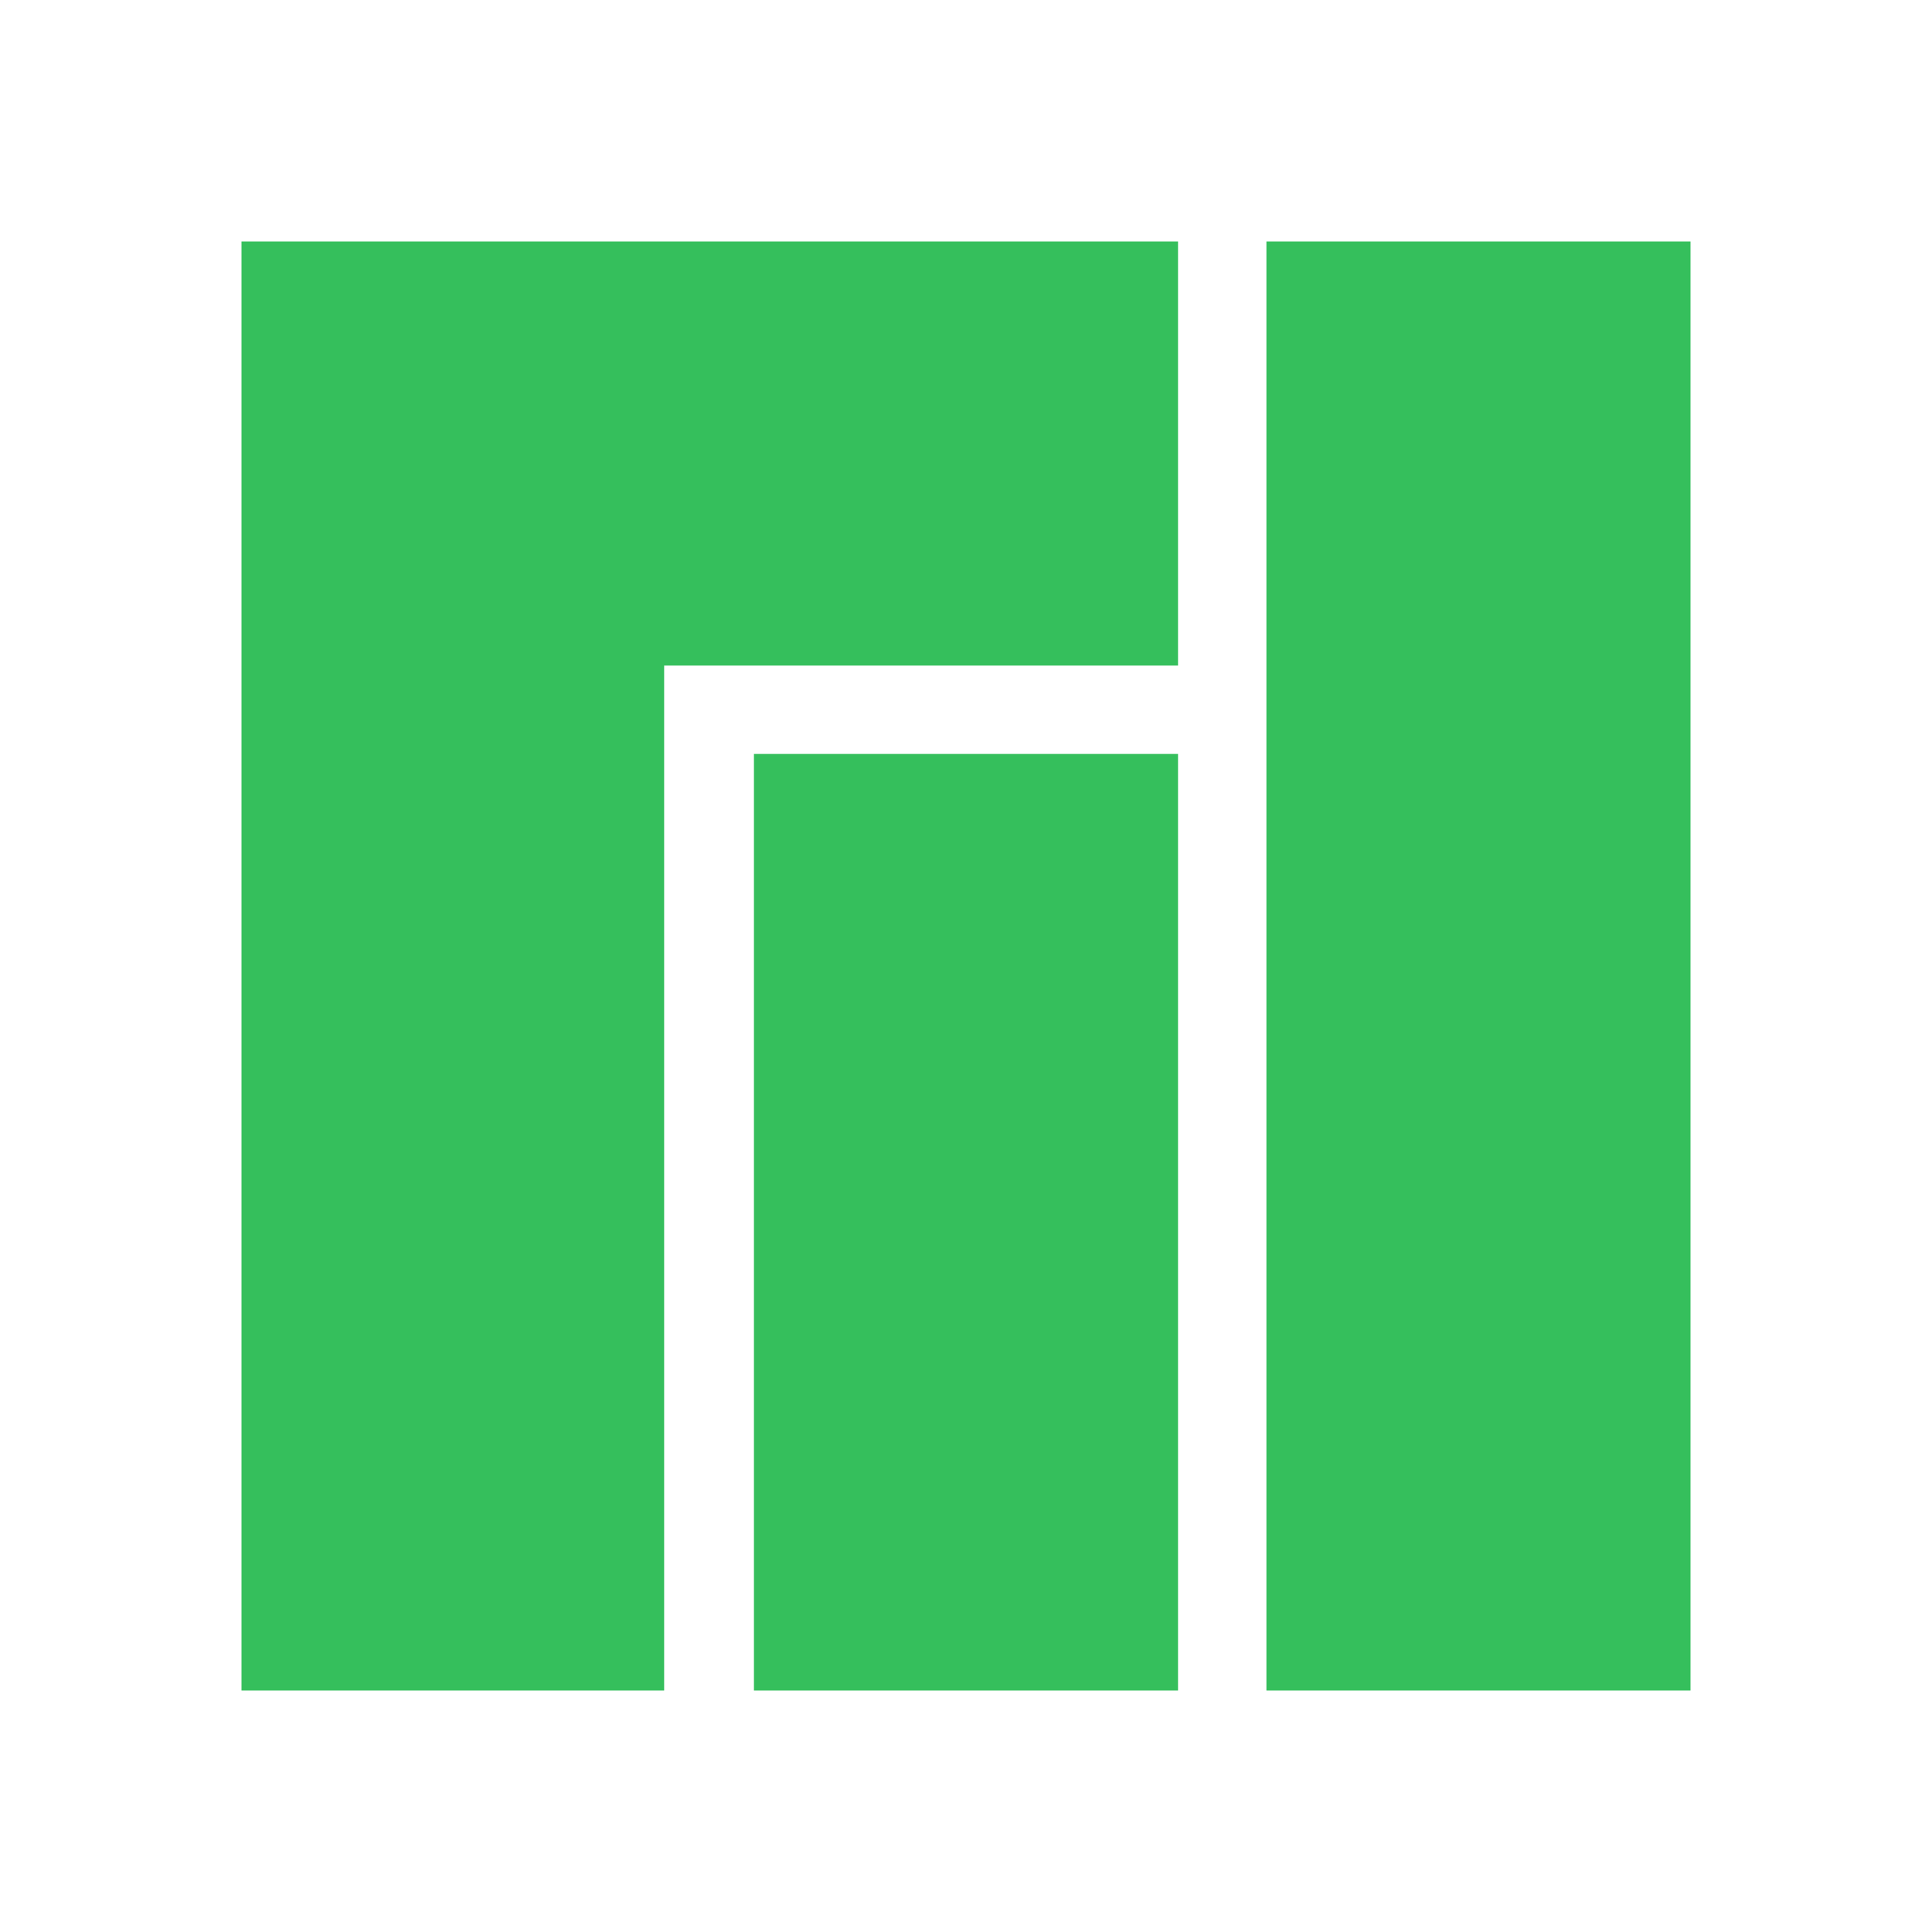
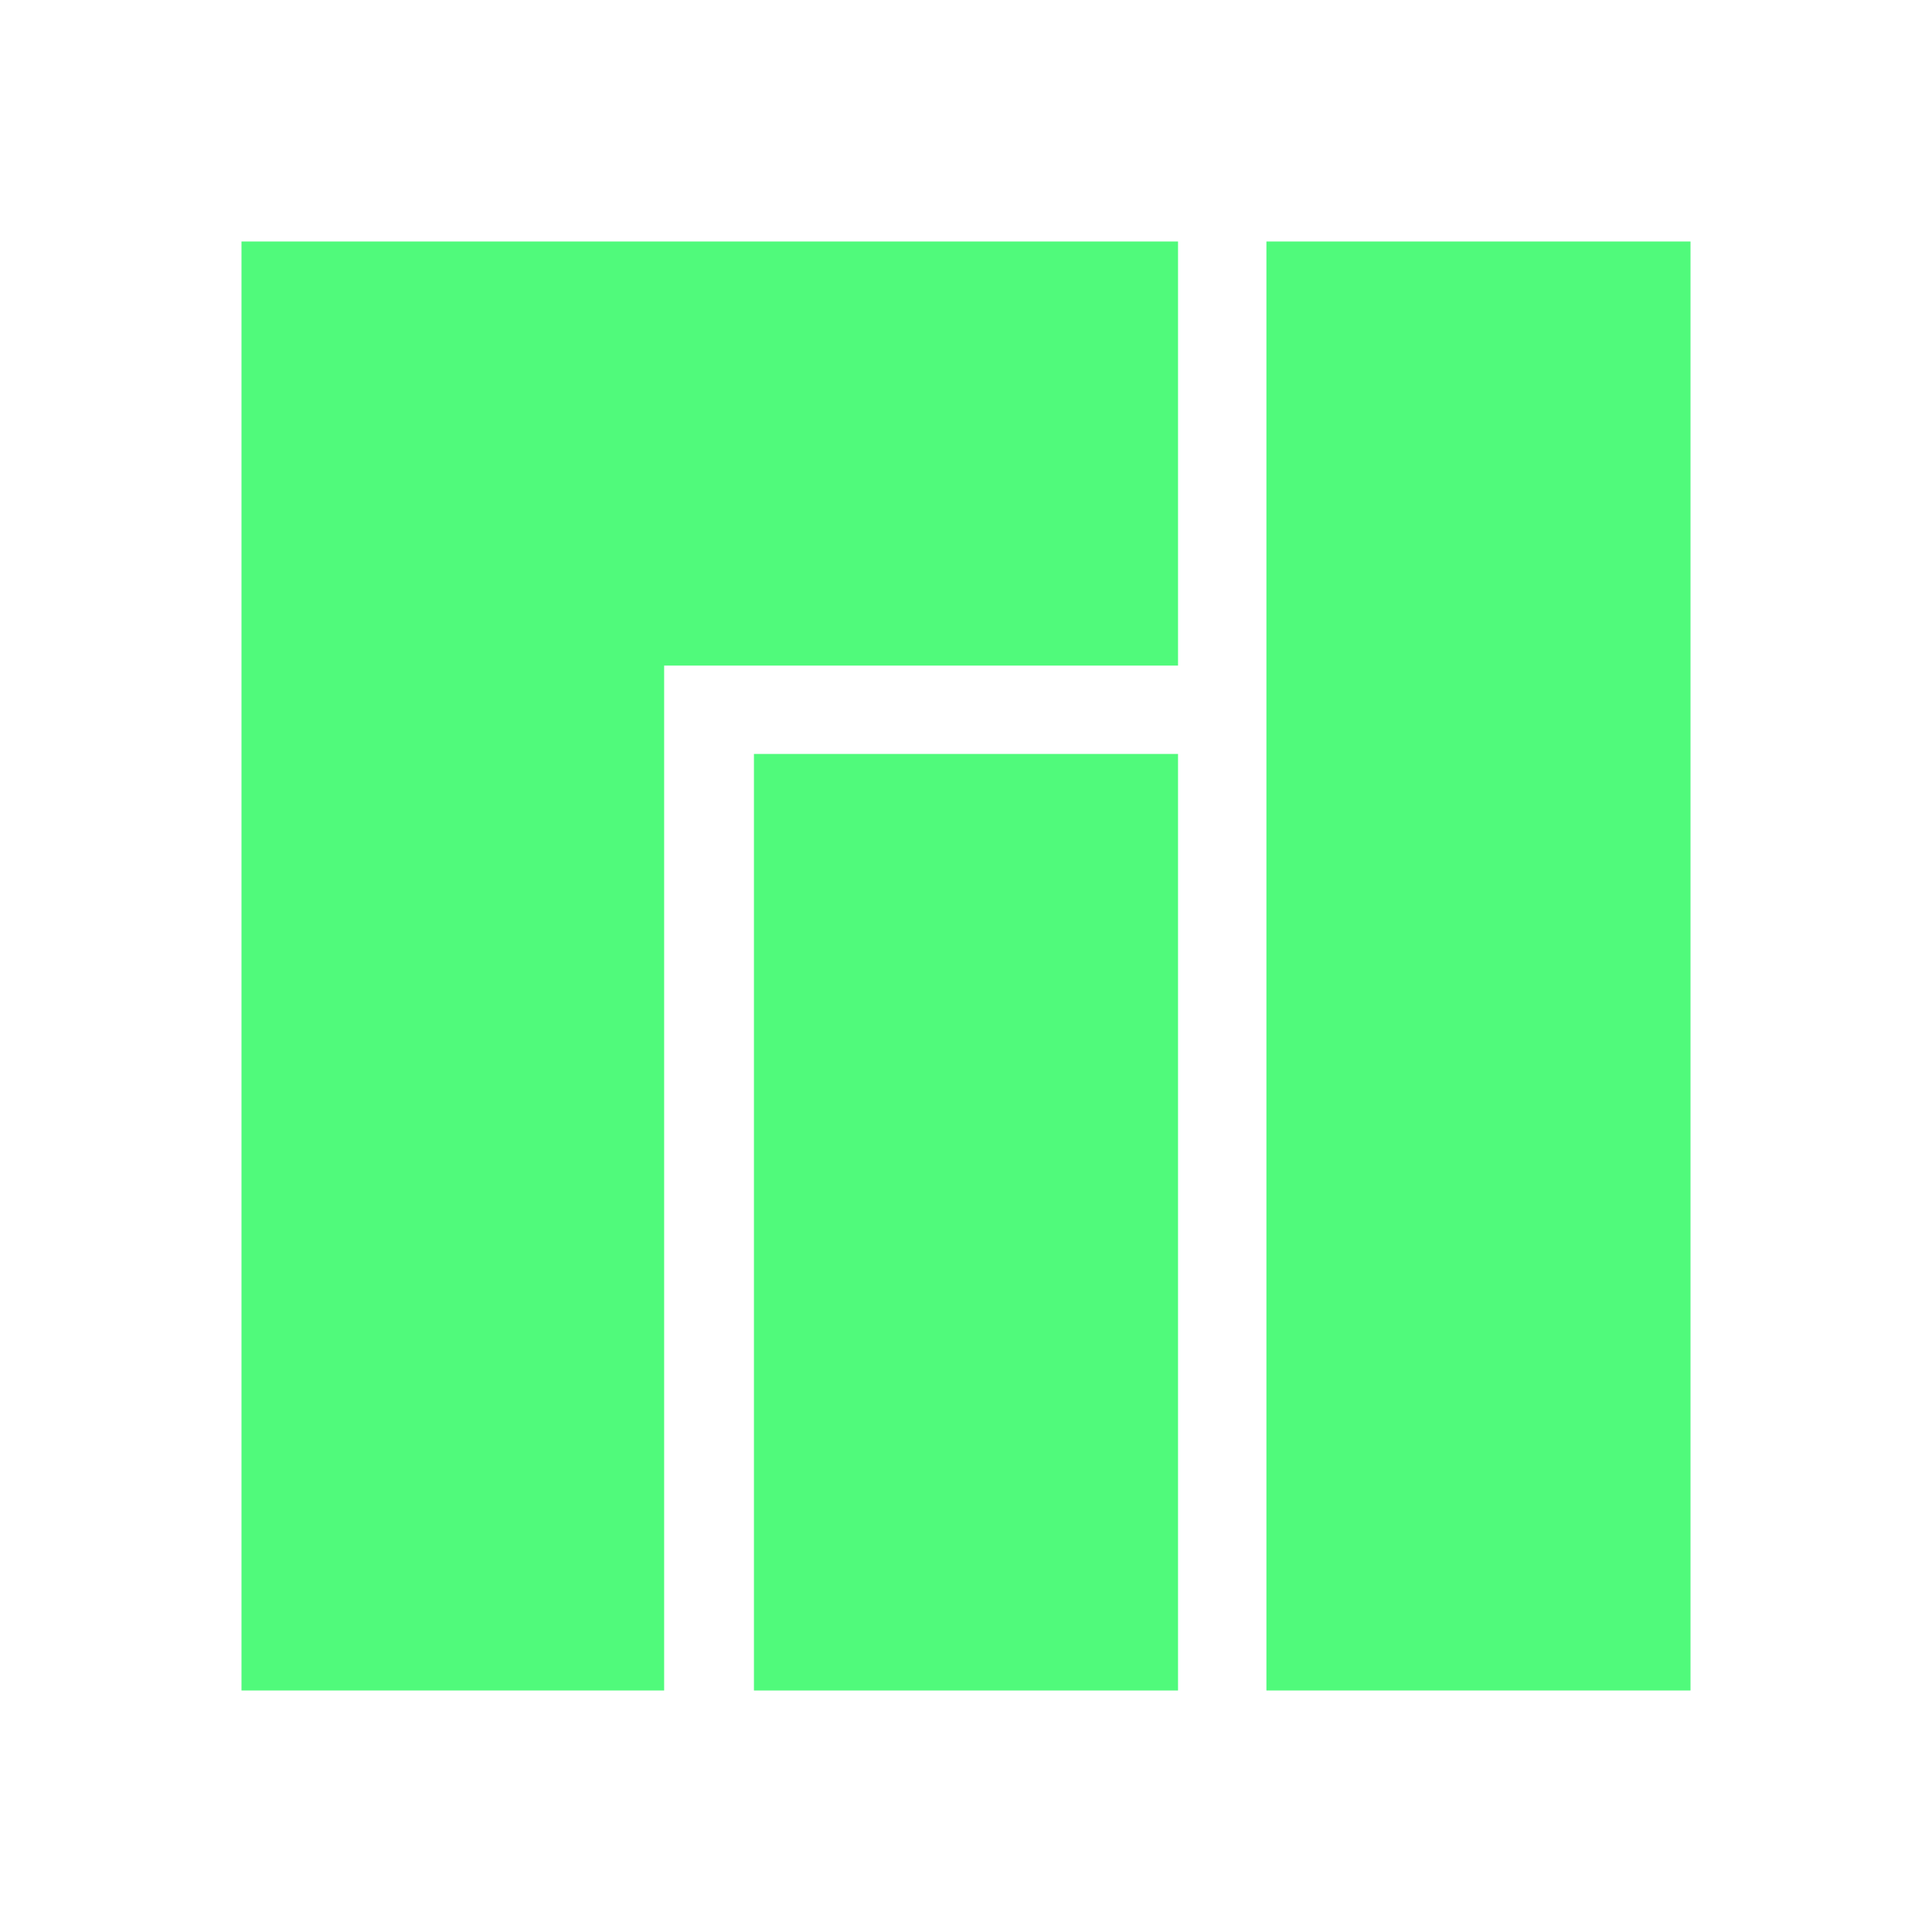
<svg xmlns="http://www.w3.org/2000/svg" width="128" height="128" viewBox="0 0 128 128" id="svg2" version="1.1">
  <defs id="defs4" />
  <g id="layer1" transform="translate(222.4117,-236.9002)">
-     <g id="g5967" style="fill:#35bf5c;fill-opacity:1" transform="matrix(0.48,0,0,0.48,-99.65407,139.1881)">
-       <g id="g4446" transform="matrix(1.219613,0,0,1.000009,-467.5662,-225.9651)" style="fill:#35bf5c;fill-opacity:1">
-         <rect style="opacity:1;fill:#35bf5c;fill-opacity:1;fill-rule:evenodd;stroke:none;stroke-width:7.074;stroke-linecap:round;stroke-linejoin:miter;stroke-miterlimit:4;stroke-dasharray:21.222, 21.222;stroke-dashoffset:0;stroke-opacity:1" id="rect4149-7" width="47.995" height="199.998" x="317.002" y="462.861" />
-         <rect style="opacity:1;fill:#35bf5c;fill-opacity:1;fill-rule:evenodd;stroke:none;stroke-width:7.074;stroke-linecap:round;stroke-linejoin:miter;stroke-miterlimit:4;stroke-dasharray:21.222, 21.222;stroke-dashoffset:0;stroke-opacity:1" id="rect4149-0-6" width="47.995" height="129.268" x="259.004" y="533.592" />
+     <g id="g5967" style="fill:#50fa7b;fill-opacity:1" transform="matrix(0.48,0,0,0.48,-99.65407,139.1881)">
+       <g id="g4446" transform="matrix(1.219613,0,0,1.000009,-467.5662,-225.9651)" style="fill:#50fa7b;fill-opacity:1">
+         <rect style="opacity:1;fill:#50fa7b;fill-opacity:1;fill-rule:evenodd;stroke:none;stroke-width:7.074;stroke-linecap:round;stroke-linejoin:miter;stroke-miterlimit:4;stroke-dasharray:21.222, 21.222;stroke-dashoffset:0;stroke-opacity:1" id="rect4149-7" width="47.995" height="199.998" x="317.002" y="462.861" />
+         <rect style="opacity:1;fill:#50fa7b;fill-opacity:1;fill-rule:evenodd;stroke:none;stroke-width:7.074;stroke-linecap:round;stroke-linejoin:miter;stroke-miterlimit:4;stroke-dasharray:21.222, 21.222;stroke-dashoffset:0;stroke-opacity:1" id="rect4149-0-6" width="47.995" height="129.268" x="259.004" y="533.592" />
      </g>
-       <path id="path5961" d="m -222.412,236.9 h 129.266 v 58.535 h -70.93 v 141.465 h -58.336 z" style="fill:#35bf5c;fill-opacity:1;fill-rule:evenodd;stroke:none;stroke-width:0.938px;stroke-linecap:butt;stroke-linejoin:miter;stroke-opacity:1" />
+       <path id="path5961" d="m -222.412,236.9 h 129.266 v 58.535 h -70.93 v 141.465 h -58.336 z" style="fill:#50fa7b;fill-opacity:1;fill-rule:evenodd;stroke:none;stroke-width:0.938px;stroke-linecap:butt;stroke-linejoin:miter;stroke-opacity:1" />
    </g>
  </g>
</svg>
